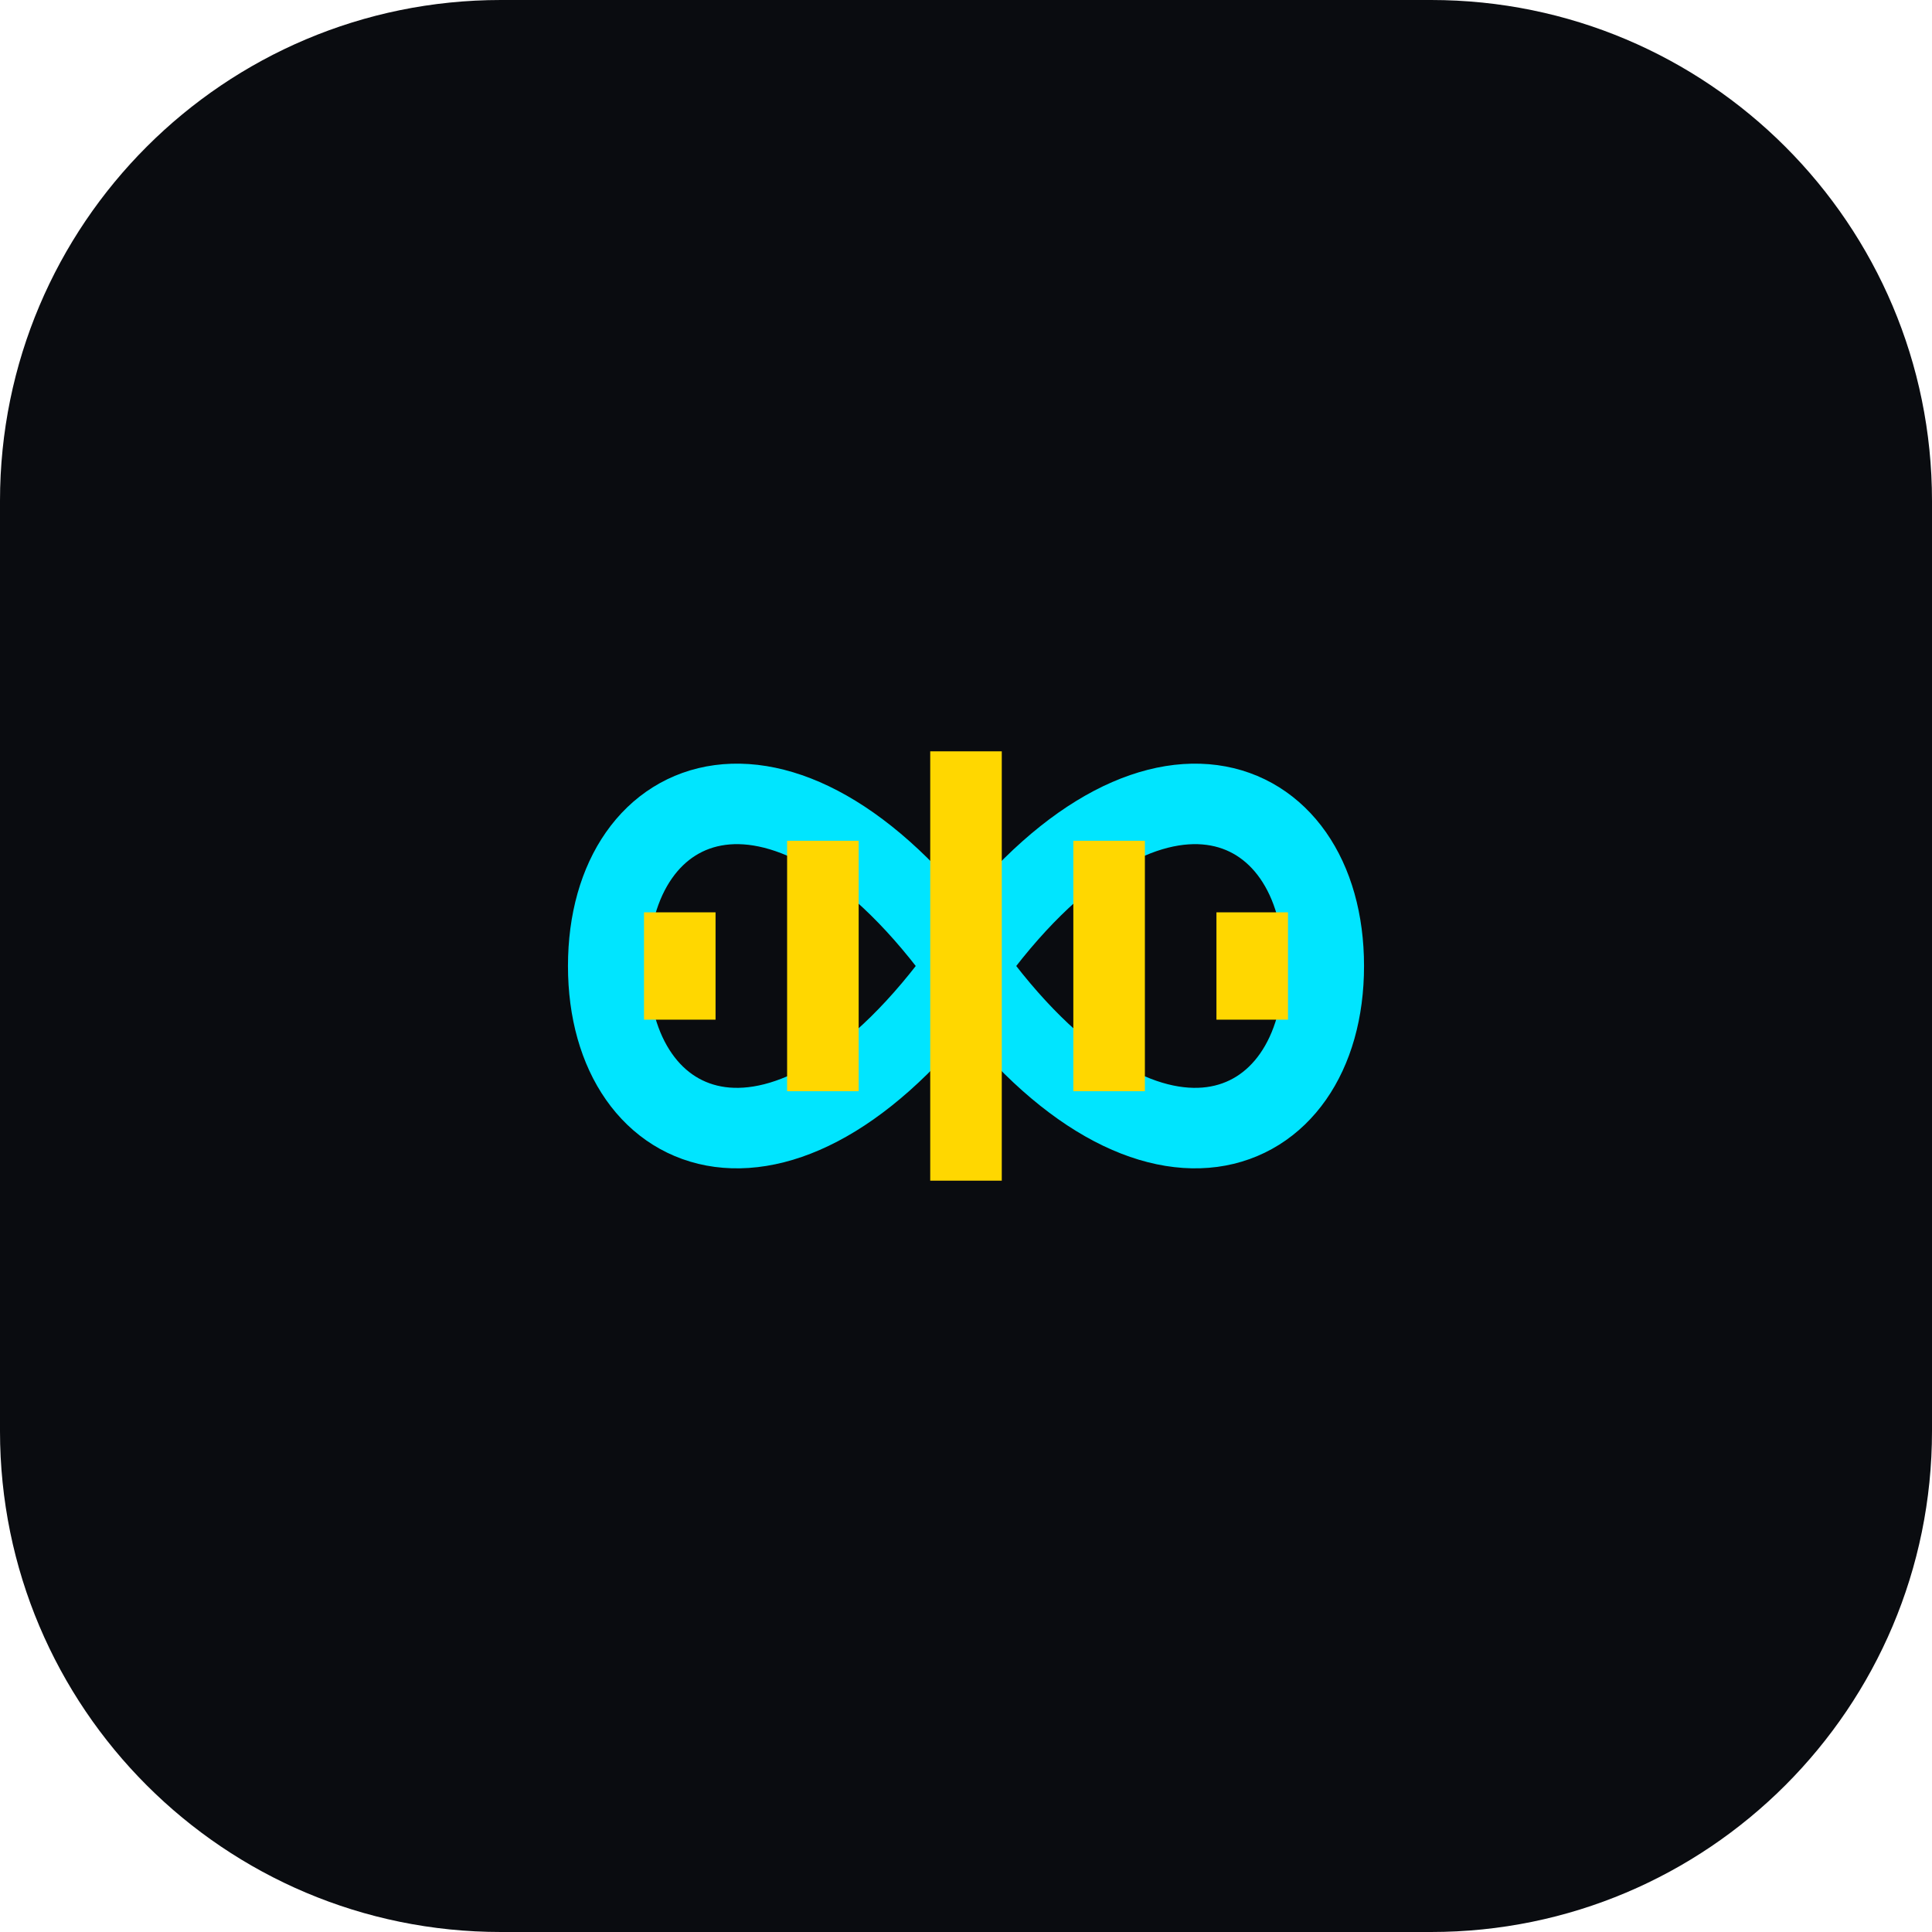
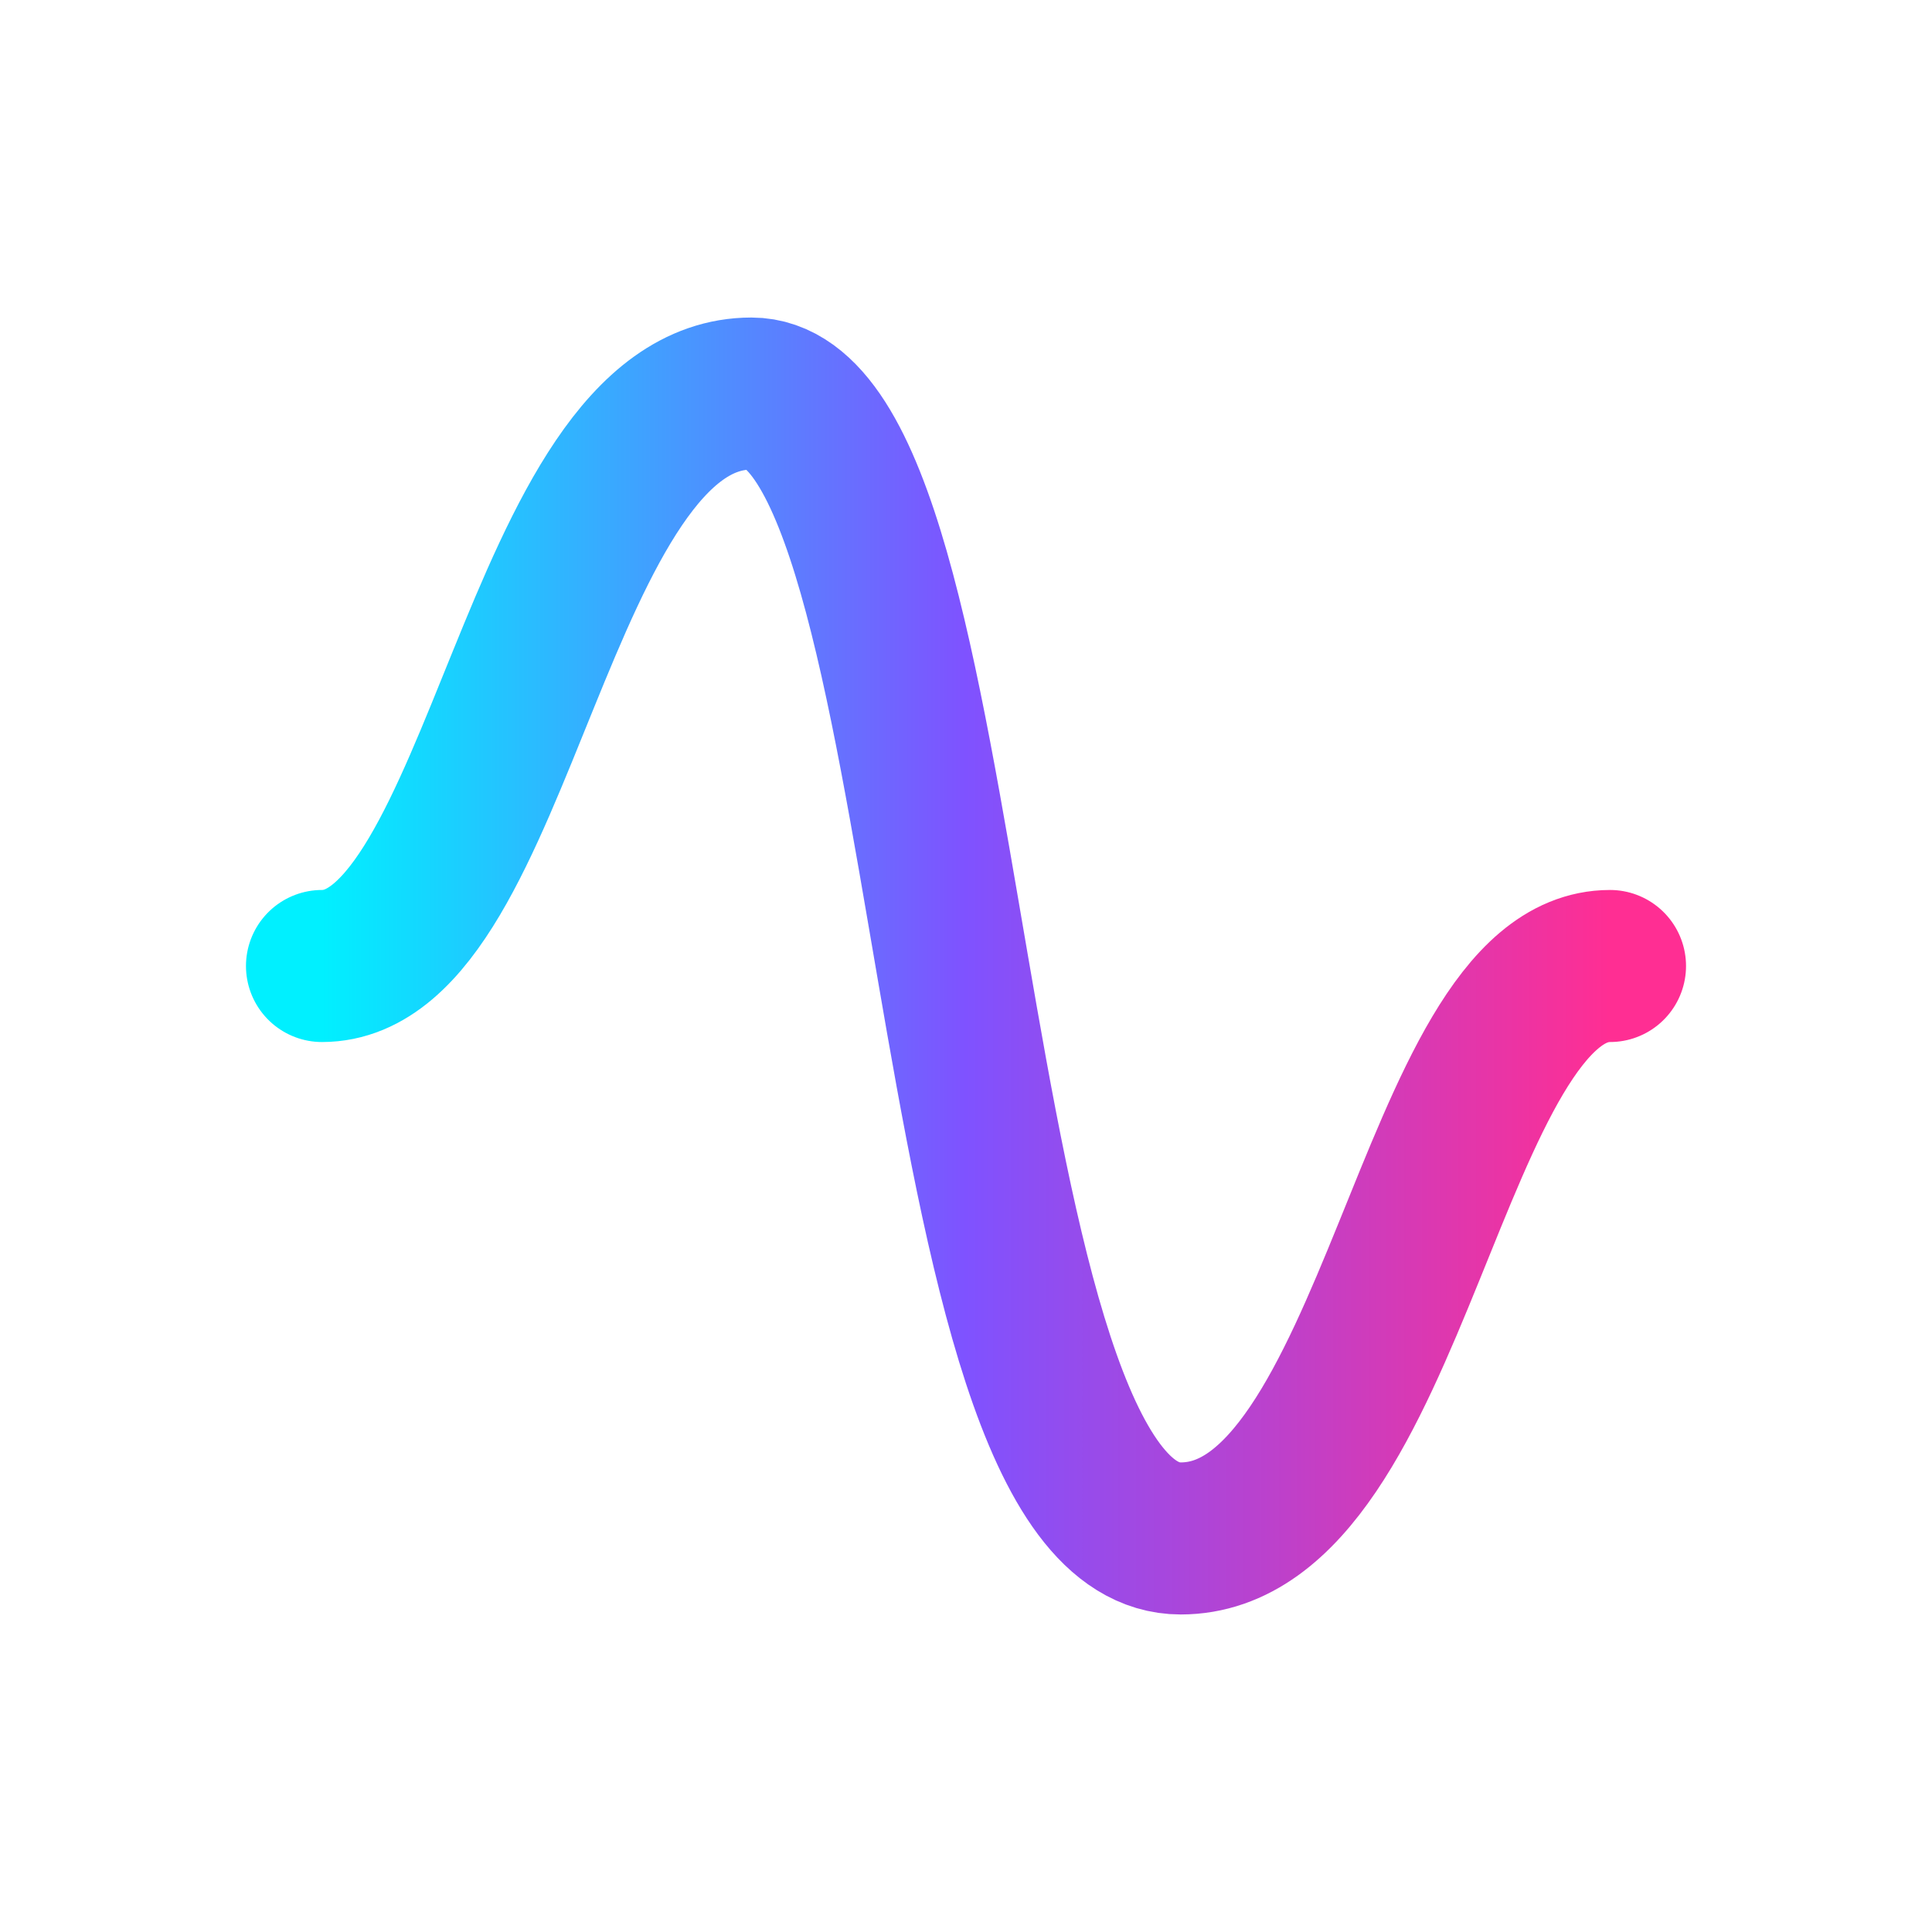
- <svg xmlns="http://www.w3.org/2000/svg" viewBox="0 0 108 108" width="128" height="128">
-   <rect width="108" height="108" rx="28" fill="#0A0C10" />
-   <path d="M34,54 C34,44 44,40 54,54 C64,68 74,64 74,54 C74,44 64,40 54,54 C44,68 34,64 34,54 Z" fill="none" stroke="#00E5FF" stroke-width="4.5" stroke-linecap="round" />
-   <path d="M52,42 h4 v24 h-4 z M44,47 h4 v14 h-4 z M60,47 h4 v14 h-4 z M36,51 h4 v6 h-4 z M68,51 h4 v6 h-4 z" fill="#FFD700" />
+ <svg xmlns="http://www.w3.org/2000/svg" viewBox="0 0 108 108" width="140" height="140" fill="none">
+   <defs>
+     <linearGradient id="anantaWave" x1="18" y1="54" x2="90" y2="54" gradientUnits="userSpaceOnUse">
+       <stop offset="0.0" stop-color="#00F0FF" />
+       <stop offset="0.5" stop-color="#7F52FF" />
+       <stop offset="1.0" stop-color="#FF2E93" />
+     </linearGradient>
+   </defs>
+   <path d="M 18,54 C 28,54 30,22 42,22 C 54,22 52,86 66,86 C 78,86 80,54 90,54" stroke="url(#anantaWave)" stroke-width="8.5" stroke-linecap="round" stroke-linejoin="round" />
</svg>
